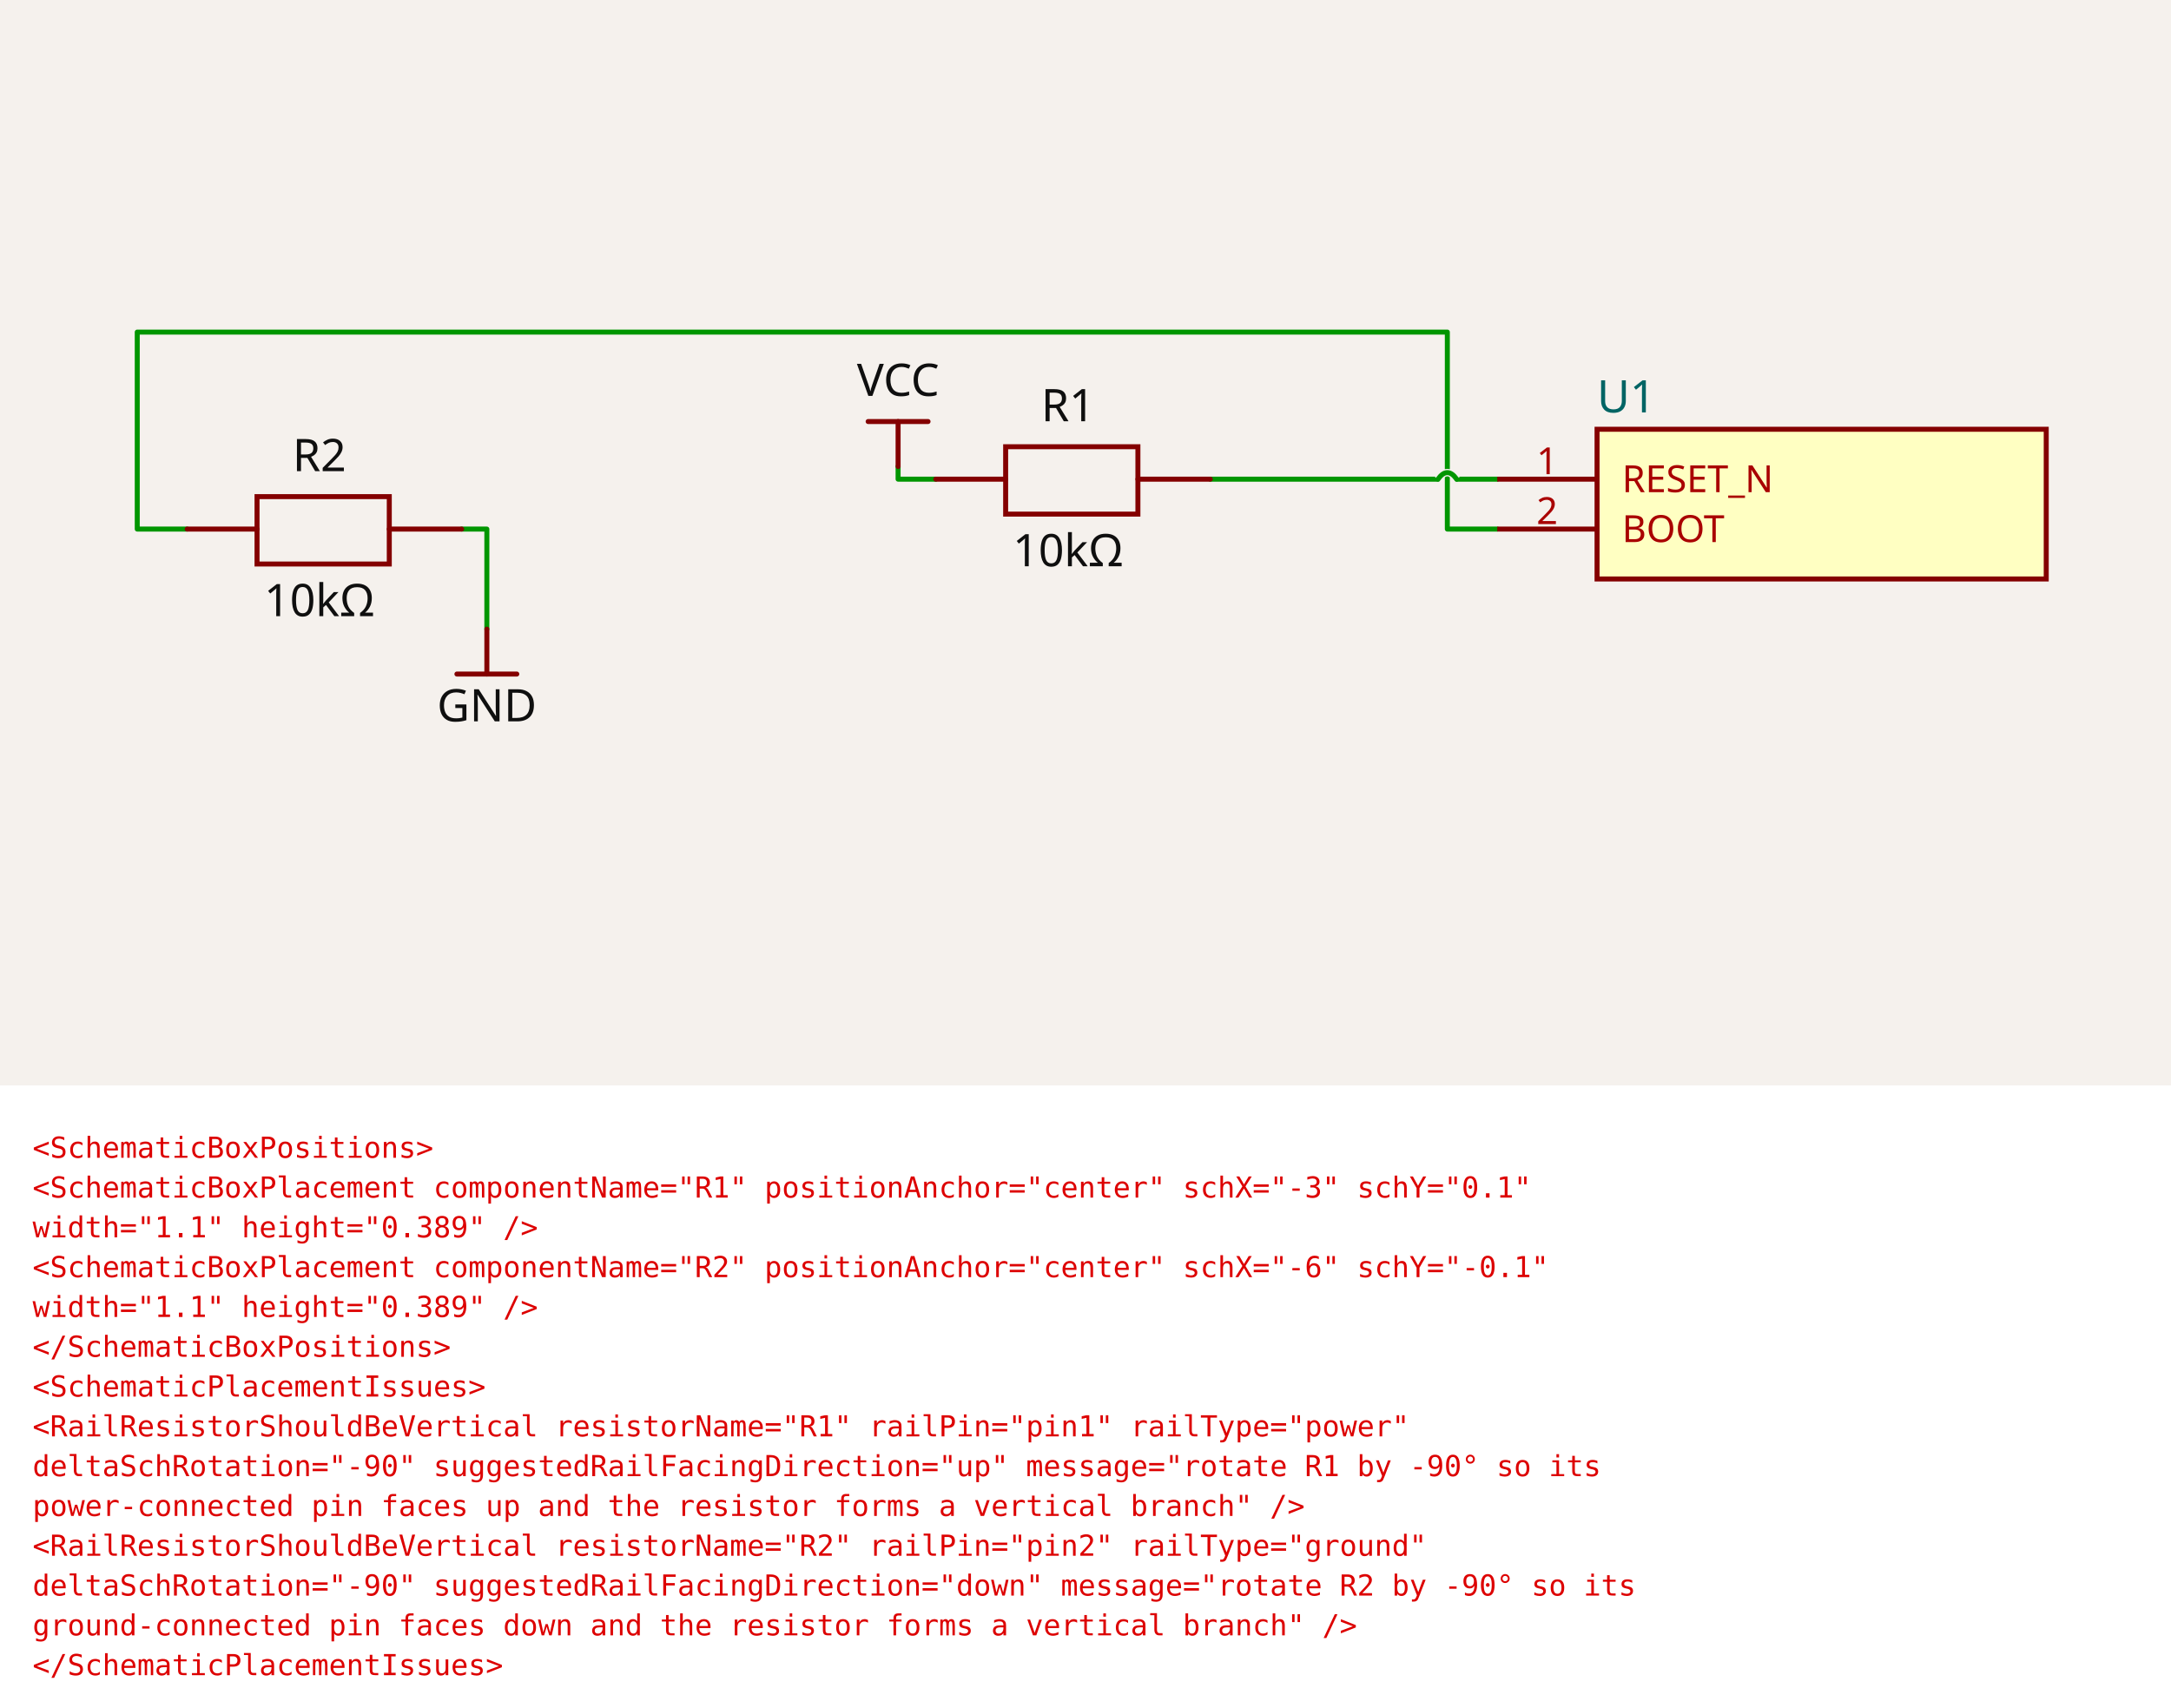
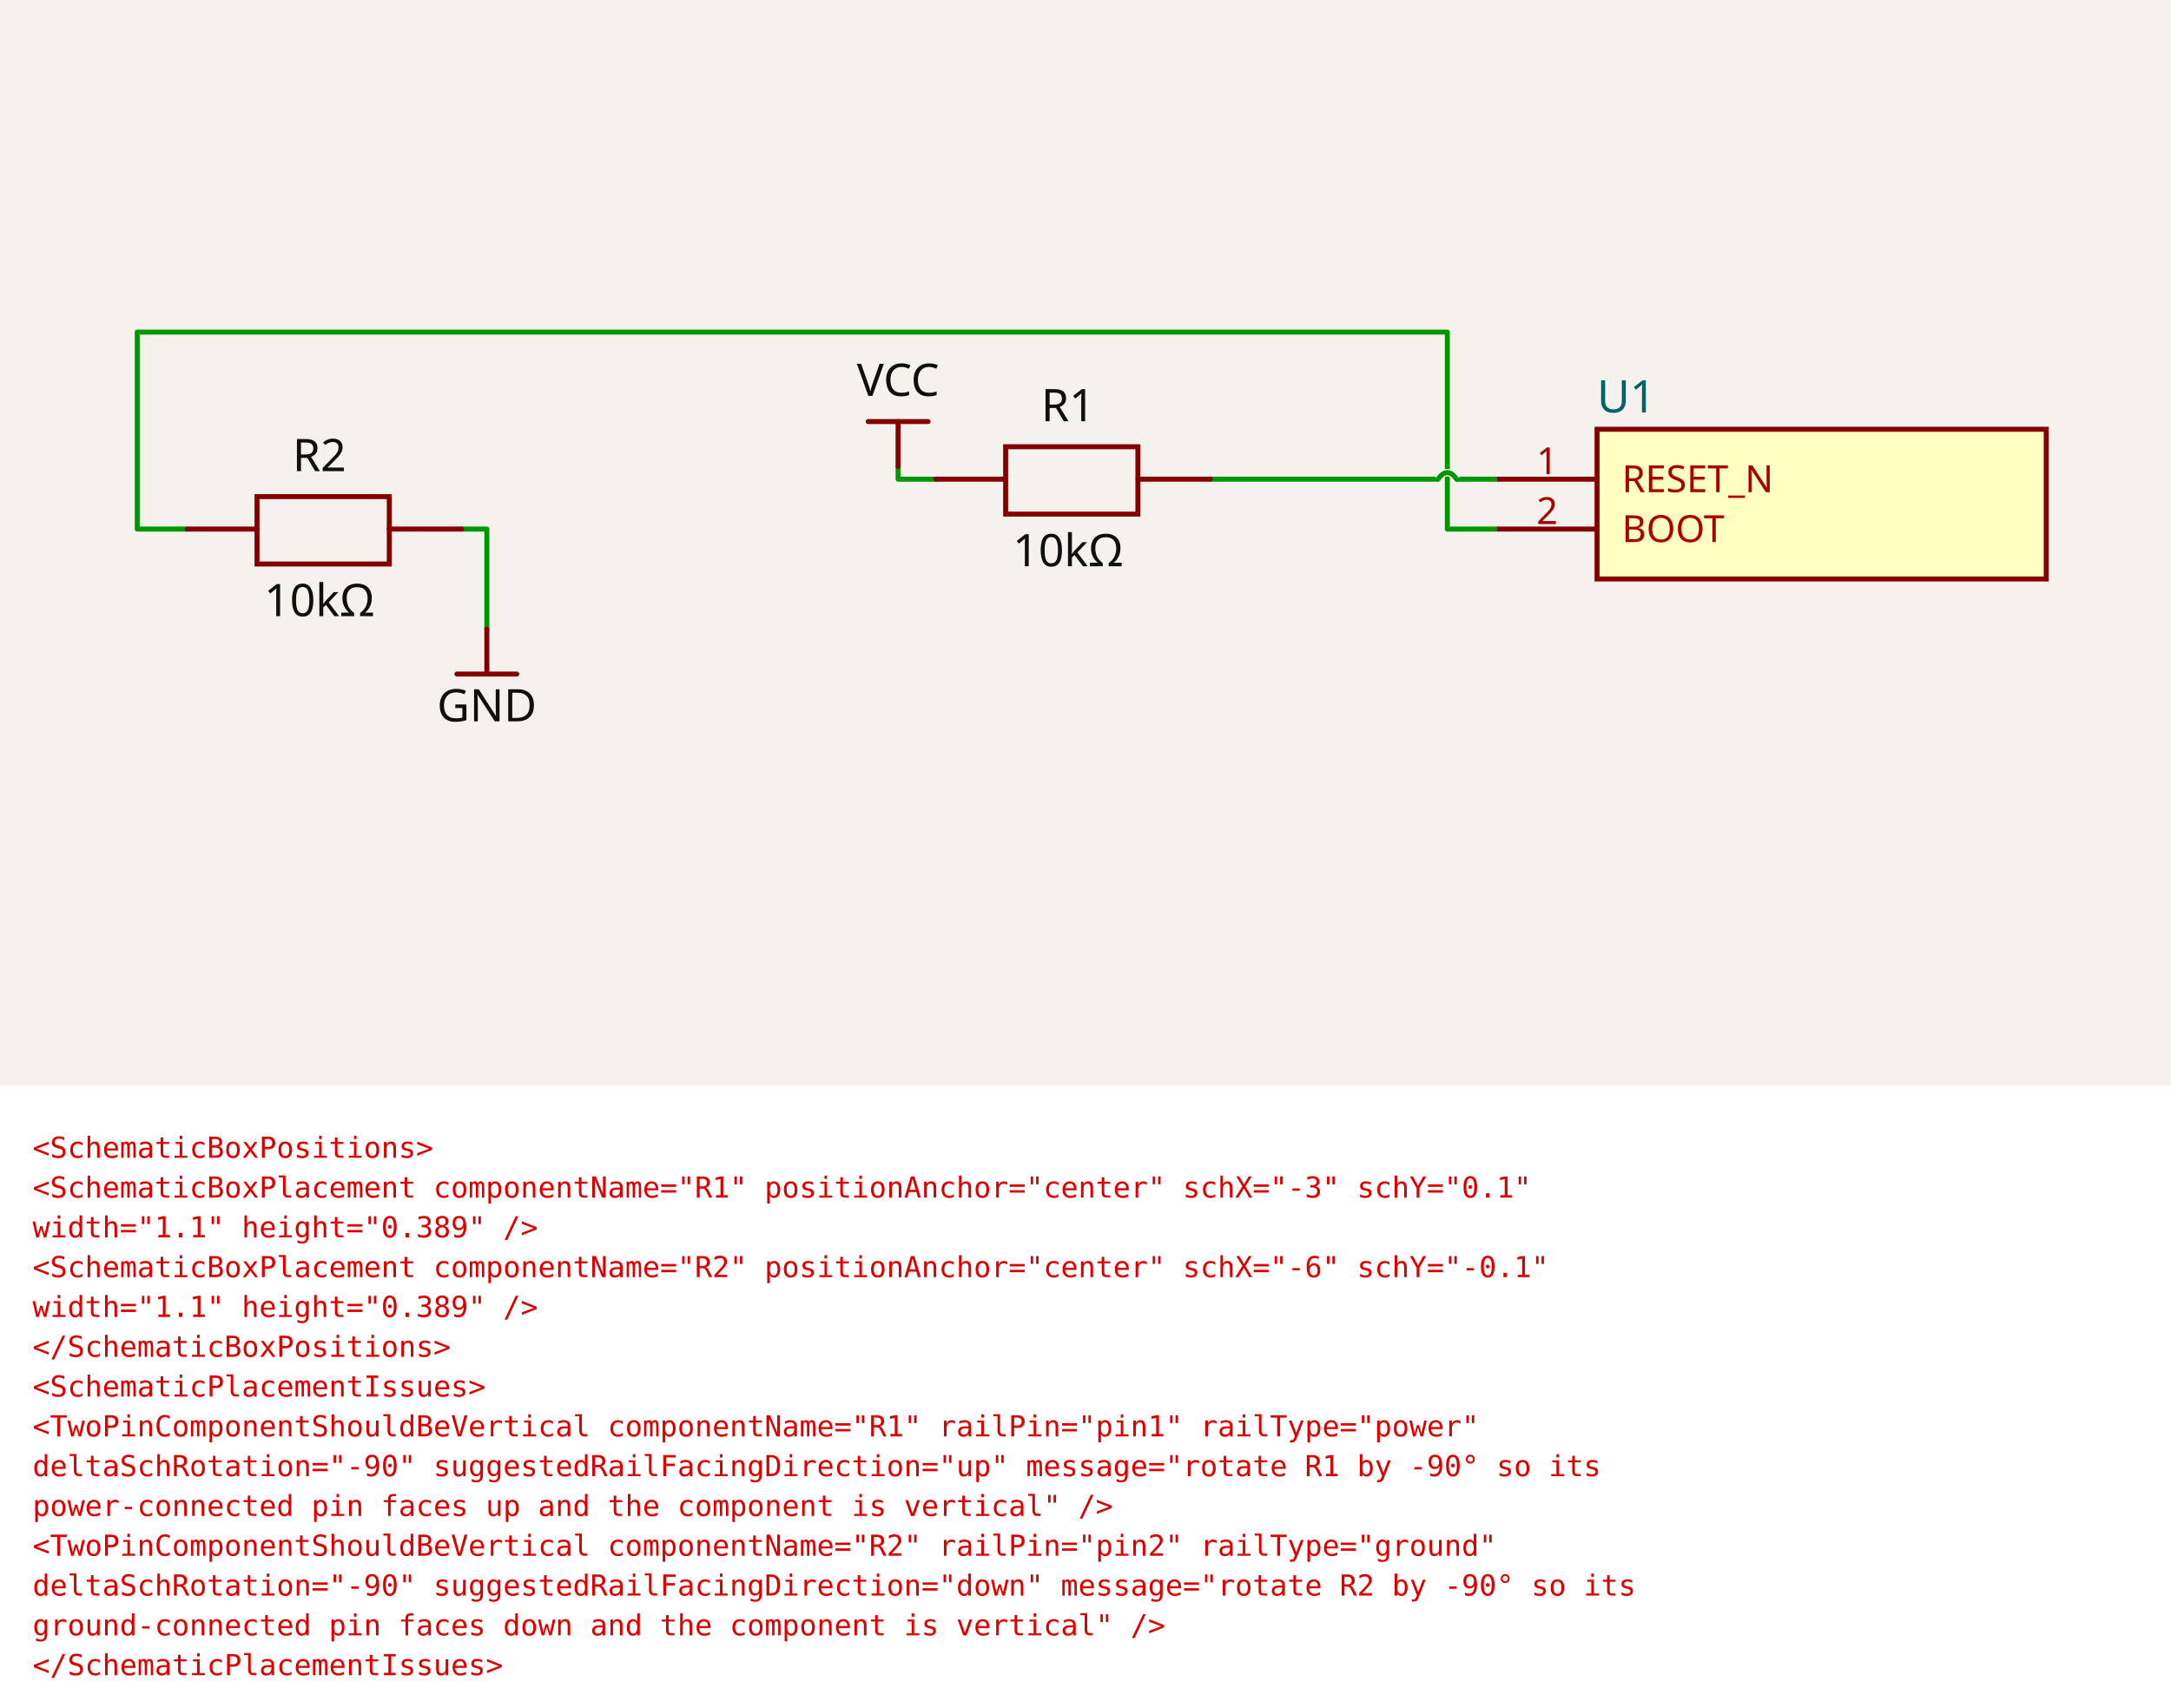
<svg xmlns="http://www.w3.org/2000/svg" width="1200" height="944" viewBox="0 0 1200 944" role="img" aria-label="schematic analysis fixture">
  <g transform="translate(0, 0)">
    <style>
              .boundary { fill: rgb(245, 241, 237); }
              .schematic-boundary { fill: none; stroke: #fff; }
              .component { fill: none; stroke: rgb(132, 0, 0); }
              .chip { fill: rgb(255, 255, 194); stroke: rgb(132, 0, 0); }
              .component-pin { fill: none; stroke: rgb(132, 0, 0); }
              /* Basic per-trace hover fallback */
              .trace:hover {
                filter: invert(1);
              }
              .trace:hover .trace-crossing-outline {
                opacity: 0;
              }
              .trace:hover .trace-junction {
                filter: invert(1);
              }
              /* Net-hover highlighting: when a trace or its overlays are hovered,
                 invert color for all traces (base + overlays) sharing the same
                 subcircuit connectivity key. Also hide crossing outline during hover. */
              svg:has(:is(g.trace[data-subcircuit-connectivity-map-key="unnamedsubcircuitsubcircuit_source_group_0_connectivity_net0"], g.trace-overlays[data-subcircuit-connectivity-map-key="unnamedsubcircuitsubcircuit_source_group_0_connectivity_net0"]):hover) :is(g.trace[data-subcircuit-connectivity-map-key="unnamedsubcircuitsubcircuit_source_group_0_connectivity_net0"], g.trace-overlays[data-subcircuit-connectivity-map-key="unnamedsubcircuitsubcircuit_source_group_0_connectivity_net0"]) { filter: invert(1); }
svg:has(:is(g.trace[data-subcircuit-connectivity-map-key="unnamedsubcircuitsubcircuit_source_group_0_connectivity_net0"], g.trace-overlays[data-subcircuit-connectivity-map-key="unnamedsubcircuitsubcircuit_source_group_0_connectivity_net0"]):hover) g.trace-overlays[data-subcircuit-connectivity-map-key="unnamedsubcircuitsubcircuit_source_group_0_connectivity_net0"] .trace-crossing-outline { opacity: 0; }
svg:has(:is(g.trace[data-subcircuit-connectivity-map-key="unnamedsubcircuitsubcircuit_source_group_0_connectivity_net2"], g.trace-overlays[data-subcircuit-connectivity-map-key="unnamedsubcircuitsubcircuit_source_group_0_connectivity_net2"]):hover) :is(g.trace[data-subcircuit-connectivity-map-key="unnamedsubcircuitsubcircuit_source_group_0_connectivity_net2"], g.trace-overlays[data-subcircuit-connectivity-map-key="unnamedsubcircuitsubcircuit_source_group_0_connectivity_net2"]) { filter: invert(1); }
svg:has(:is(g.trace[data-subcircuit-connectivity-map-key="unnamedsubcircuitsubcircuit_source_group_0_connectivity_net2"], g.trace-overlays[data-subcircuit-connectivity-map-key="unnamedsubcircuitsubcircuit_source_group_0_connectivity_net2"]):hover) g.trace-overlays[data-subcircuit-connectivity-map-key="unnamedsubcircuitsubcircuit_source_group_0_connectivity_net2"] .trace-crossing-outline { opacity: 0; }
svg:has(:is(g.trace[data-subcircuit-connectivity-map-key="unnamedsubcircuitsubcircuit_source_group_0_connectivity_net1"], g.trace-overlays[data-subcircuit-connectivity-map-key="unnamedsubcircuitsubcircuit_source_group_0_connectivity_net1"]):hover) :is(g.trace[data-subcircuit-connectivity-map-key="unnamedsubcircuitsubcircuit_source_group_0_connectivity_net1"], g.trace-overlays[data-subcircuit-connectivity-map-key="unnamedsubcircuitsubcircuit_source_group_0_connectivity_net1"]) { filter: invert(1); }
svg:has(:is(g.trace[data-subcircuit-connectivity-map-key="unnamedsubcircuitsubcircuit_source_group_0_connectivity_net1"], g.trace-overlays[data-subcircuit-connectivity-map-key="unnamedsubcircuitsubcircuit_source_group_0_connectivity_net1"]):hover) g.trace-overlays[data-subcircuit-connectivity-map-key="unnamedsubcircuitsubcircuit_source_group_0_connectivity_net1"] .trace-crossing-outline { opacity: 0; }
svg:has(:is(g.trace[data-subcircuit-connectivity-map-key="unnamedsubcircuitsubcircuit_source_group_0_connectivity_net3"], g.trace-overlays[data-subcircuit-connectivity-map-key="unnamedsubcircuitsubcircuit_source_group_0_connectivity_net3"]):hover) :is(g.trace[data-subcircuit-connectivity-map-key="unnamedsubcircuitsubcircuit_source_group_0_connectivity_net3"], g.trace-overlays[data-subcircuit-connectivity-map-key="unnamedsubcircuitsubcircuit_source_group_0_connectivity_net3"]) { filter: invert(1); }
svg:has(:is(g.trace[data-subcircuit-connectivity-map-key="unnamedsubcircuitsubcircuit_source_group_0_connectivity_net3"], g.trace-overlays[data-subcircuit-connectivity-map-key="unnamedsubcircuitsubcircuit_source_group_0_connectivity_net3"]):hover) g.trace-overlays[data-subcircuit-connectivity-map-key="unnamedsubcircuitsubcircuit_source_group_0_connectivity_net3"] .trace-crossing-outline { opacity: 0; }
              .text { font-family: sans-serif; fill: rgb(0, 150, 0); }
              .pin-number { fill: rgb(169, 0, 0); }
              .port-label { fill: rgb(0, 100, 100); }
              .component-name { fill: rgb(0, 100, 100); }

            </style>
    <rect class="boundary" x="0" y="0" width="1200" height="600" />
    <g class="trace sch-trace" data-layer="base" data-circuit-json-type="schematic_trace" data-schematic-trace-id="schematic_trace_0" data-subcircuit-connectivity-map-key="unnamedsubcircuitsubcircuit_source_group_0_connectivity_net0">
      <path d="M 827.586 264.877 L 805.172 264.877M 794.828 264.877 L 668.966 264.877" class="trace-invisible-hover-outline sch-trace-hitbox" stroke="rgb(0, 150, 0)" fill="none" stroke-width="22.069px" stroke-linecap="round" opacity="0" stroke-linejoin="round" />
      <path class="sch-trace-path" d="M 827.586 264.877 L 805.172 264.877M 794.828 264.877 L 668.966 264.877" stroke="rgb(0, 150, 0)" fill="none" stroke-width="2.759px" stroke-linecap="round" stroke-linejoin="round" />
    </g>
    <g class="trace sch-trace" data-layer="base" data-circuit-json-type="schematic_trace" data-schematic-trace-id="schematic_trace_1" data-subcircuit-connectivity-map-key="unnamedsubcircuitsubcircuit_source_group_0_connectivity_net2">
      <path d="M 827.586 292.464 L 800 292.464 L 800 183.573 L 75.862 183.573 L 75.862 292.464 L 103.448 292.464" class="trace-invisible-hover-outline sch-trace-hitbox" stroke="rgb(0, 150, 0)" fill="none" stroke-width="22.069px" stroke-linecap="round" opacity="0" stroke-linejoin="round" />
      <path class="sch-trace-path" d="M 827.586 292.464 L 800 292.464 L 800 183.573 L 75.862 183.573 L 75.862 292.464 L 103.448 292.464" stroke="rgb(0, 150, 0)" fill="none" stroke-width="2.759px" stroke-linecap="round" stroke-linejoin="round" />
    </g>
    <g class="trace sch-trace" data-layer="base" data-circuit-json-type="schematic_trace" data-schematic-trace-id="schematic_trace_2" data-subcircuit-connectivity-map-key="unnamedsubcircuitsubcircuit_source_group_0_connectivity_net1">
      <path d="M 517.241 264.877 L 496.414 264.877 L 496.414 257.843" class="trace-invisible-hover-outline sch-trace-hitbox" stroke="rgb(0, 150, 0)" fill="none" stroke-width="22.069px" stroke-linecap="round" opacity="0" stroke-linejoin="round" />
      <path class="sch-trace-path" d="M 517.241 264.877 L 496.414 264.877 L 496.414 257.843" stroke="rgb(0, 150, 0)" fill="none" stroke-width="2.759px" stroke-linecap="round" stroke-linejoin="round" />
    </g>
    <g class="trace sch-trace" data-layer="base" data-circuit-json-type="schematic_trace" data-schematic-trace-id="schematic_trace_3" data-subcircuit-connectivity-map-key="unnamedsubcircuitsubcircuit_source_group_0_connectivity_net3">
      <path d="M 255.172 292.464 L 269.103 292.464 L 269.103 347.774" class="trace-invisible-hover-outline sch-trace-hitbox" stroke="rgb(0, 150, 0)" fill="none" stroke-width="22.069px" stroke-linecap="round" opacity="0" stroke-linejoin="round" />
      <path class="sch-trace-path" d="M 255.172 292.464 L 269.103 292.464 L 269.103 347.774" stroke="rgb(0, 150, 0)" fill="none" stroke-width="2.759px" stroke-linecap="round" stroke-linejoin="round" />
    </g>
    <g class="trace-overlays sch-trace-overlays" data-layer="overlay" data-circuit-json-type="schematic_trace" data-schematic-trace-id="schematic_trace_0" data-subcircuit-connectivity-map-key="unnamedsubcircuitsubcircuit_source_group_0_connectivity_net0">
      <path class="trace-crossing-outline sch-trace-crossing-outline" d="M 805.172 264.877 Q 800 257.636 794.828 264.877" stroke="rgb(245, 241, 237)" fill="none" stroke-width="4.138px" stroke-linecap="butt" />
      <path class="sch-trace-crossing-path" d="M 805.172 264.877 Q 800 257.636 794.828 264.877" stroke="rgb(0, 150, 0)" fill="none" stroke-width="2.759px" stroke-linecap="round" />
    </g>
    <g class="trace-overlays sch-trace-overlays" data-layer="overlay" data-circuit-json-type="schematic_trace" data-schematic-trace-id="schematic_trace_1" data-subcircuit-connectivity-map-key="unnamedsubcircuitsubcircuit_source_group_0_connectivity_net2" />
    <g class="trace-overlays sch-trace-overlays" data-layer="overlay" data-circuit-json-type="schematic_trace" data-schematic-trace-id="schematic_trace_2" data-subcircuit-connectivity-map-key="unnamedsubcircuitsubcircuit_source_group_0_connectivity_net1" />
    <g class="trace-overlays sch-trace-overlays" data-layer="overlay" data-circuit-json-type="schematic_trace" data-schematic-trace-id="schematic_trace_3" data-subcircuit-connectivity-map-key="unnamedsubcircuitsubcircuit_source_group_0_connectivity_net3" />
    <g class="sch-component" data-circuit-json-type="schematic_component" data-schematic-component-id="schematic_component_0">
      <rect class="component chip sch-component-body" x="882.759" y="237.291" width="248.276" height="82.759" stroke-width="2.759px" fill="rgb(255, 255, 194)" stroke="rgb(132, 0, 0)" />
      <rect class="component-overlay sch-component-overlay" x="882.759" y="237.291" width="248.276" height="82.759" fill="transparent" />
      <text class="sch-text" x="882.759" y="337.981" fill="#006464" text-anchor="start" dominant-baseline="middle" font-family="sans-serif" font-size="24.828px" transform="rotate(0, 882.7586, 337.9808)" />
      <text class="sch-text" x="882.759" y="219.36" fill="#006464" text-anchor="start" dominant-baseline="middle" font-family="sans-serif" font-size="24.828px" transform="rotate(0, 882.7586, 219.3601)">U1</text>
      <line class="component-pin sch-component-pin sch-port-line" x1="882.759" y1="264.877" x2="827.586" y2="264.877" stroke-width="2.759px" />
      <g class="sch-port" data-schematic-port-id="source_port_0">
        <rect x="824.828" y="262.119" width="5.517" height="5.517" opacity="0" />
      </g>
      <text class="pin-number sch-pin-number" x="855.172" y="262.119" style="font-family: sans-serif;" fill="rgb(169, 0, 0)" text-anchor="middle" dominant-baseline="auto" font-size="20.69px" transform="">1</text>
      <text class="pin-number sch-pin-label" x="896.552" y="264.877" style="font-family: sans-serif;" fill="rgb(169, 0, 0)" text-anchor="start" dominant-baseline="middle" font-size="20.69px" transform="">RESET_N</text>
      <line class="component-pin sch-component-pin sch-port-line" x1="882.759" y1="292.464" x2="827.586" y2="292.464" stroke-width="2.759px" />
      <g class="sch-port" data-schematic-port-id="source_port_1">
        <rect x="824.828" y="289.705" width="5.517" height="5.517" opacity="0" />
      </g>
      <text class="pin-number sch-pin-number" x="855.172" y="289.705" style="font-family: sans-serif;" fill="rgb(169, 0, 0)" text-anchor="middle" dominant-baseline="auto" font-size="20.69px" transform="">2</text>
      <text class="pin-number sch-pin-label" x="896.552" y="292.464" style="font-family: sans-serif;" fill="rgb(169, 0, 0)" text-anchor="start" dominant-baseline="middle" font-size="20.69px" transform="">BOOT</text>
    </g>
    <g class="sch-component" data-circuit-json-type="schematic_component" data-schematic-component-id="schematic_component_1">
      <rect class="component-overlay sch-component-overlay" x="517.241" y="246.946" width="151.724" height="37.241" fill="transparent" />
      <path class="sch-component-symbol-path" d="M 517.241 264.877 L 555.862 264.877" stroke="rgb(132, 0, 0)" fill="none" stroke-width="2.759px" stroke-linecap="round" />
      <path class="sch-component-symbol-path" d="M 628.966 264.877 L 668.966 264.877" stroke="rgb(132, 0, 0)" fill="none" stroke-width="2.759px" stroke-linecap="round" />
      <path class="sch-component-symbol-path" d="M 593.103 246.946 L 628.966 246.946 L 628.966 284.188 L 555.862 284.188 L 555.862 246.946 L 593.103 246.946" stroke="rgb(132, 0, 0)" fill="none" stroke-width="2.759px" stroke-linecap="round" />
      <text class="sch-component-name sch-component-text" x="590.345" y="240.125" stroke="rgb(245, 241, 237)" stroke-width="2.759px" paint-order="stroke" fill="rgb(15, 15, 15)" font-family="sans-serif" text-anchor="middle" dominant-baseline="ideographic" font-size="24.828px">R1</text>
      <text class="sch-component-text" x="590.345" y="293.768" fill="rgb(15, 15, 15)" font-family="sans-serif" text-anchor="middle" dominant-baseline="hanging" font-size="24.828px">10kΩ</text>
    </g>
    <g class="sch-component" data-circuit-json-type="schematic_component" data-schematic-component-id="schematic_component_2">
      <rect class="component-overlay sch-component-overlay" x="103.448" y="274.533" width="151.724" height="37.241" fill="transparent" />
      <path class="sch-component-symbol-path" d="M 103.448 292.464 L 142.069 292.464" stroke="rgb(132, 0, 0)" fill="none" stroke-width="2.759px" stroke-linecap="round" />
      <path class="sch-component-symbol-path" d="M 215.172 292.464 L 255.172 292.464" stroke="rgb(132, 0, 0)" fill="none" stroke-width="2.759px" stroke-linecap="round" />
      <path class="sch-component-symbol-path" d="M 179.31 274.533 L 215.172 274.533 L 215.172 311.774 L 142.069 311.774 L 142.069 274.533 L 179.31 274.533" stroke="rgb(132, 0, 0)" fill="none" stroke-width="2.759px" stroke-linecap="round" />
      <text class="sch-component-name sch-component-text" x="176.552" y="267.711" stroke="rgb(245, 241, 237)" stroke-width="2.759px" paint-order="stroke" fill="rgb(15, 15, 15)" font-family="sans-serif" text-anchor="middle" dominant-baseline="ideographic" font-size="24.828px">R2</text>
      <text class="sch-component-text" x="176.552" y="321.354" fill="rgb(15, 15, 15)" font-family="sans-serif" text-anchor="middle" dominant-baseline="hanging" font-size="24.828px">10kΩ</text>
    </g>
    <g class="schematic-port-hover sch-port-hover" data-schematic-port-id="source_port_0">
      <circle cx="827.586" cy="264.877" r="5.517" fill="red" opacity="0" />
    </g>
    <g class="schematic-port-hover sch-port-hover" data-schematic-port-id="source_port_1">
      <circle cx="827.586" cy="292.464" r="5.517" fill="red" opacity="0" />
    </g>
    <g class="schematic-port-hover sch-port-hover" data-schematic-port-id="source_port_2">
      <circle cx="517.241" cy="264.877" r="5.517" fill="red" opacity="0" />
    </g>
    <g class="schematic-port-hover sch-port-hover" data-schematic-port-id="source_port_3">
      <circle cx="668.966" cy="264.877" r="5.517" fill="red" opacity="0" />
    </g>
    <g class="schematic-port-hover sch-port-hover" data-schematic-port-id="source_port_4">
      <circle cx="103.448" cy="292.464" r="5.517" fill="red" opacity="0" />
    </g>
    <g class="schematic-port-hover sch-port-hover" data-schematic-port-id="source_port_5">
      <circle cx="255.172" cy="292.464" r="5.517" fill="red" opacity="0" />
    </g>
    <rect class="component-overlay sch-component-overlay sch-net-label-overlay" x="479.862" y="233.015" width="33.103" height="24.828" fill="transparent" />
    <path class="sch-net-label-symbol-path" d="M 512.966 233.015 L 479.862 233.015" stroke="rgb(132, 0, 0)" fill="none" stroke-width="2.759px" stroke-linecap="round" />
    <path class="sch-net-label-symbol-path" d="M 496.414 233.015 L 496.414 257.843" stroke="rgb(132, 0, 0)" fill="none" stroke-width="2.759px" stroke-linecap="round" />
    <text class="sch-net-label-symbol-text" x="496.414" y="226.119" fill="rgb(15, 15, 15)" font-family="sans-serif" text-anchor="middle" dominant-baseline="ideographic" font-size="24.828px">VCC</text>
    <rect class="component-overlay sch-component-overlay sch-net-label-overlay" x="252.552" y="347.774" width="33.103" height="24.828" fill="transparent" />
    <path class="sch-net-label-symbol-path" d="M 252.552 372.602 L 285.655 372.602" stroke="rgb(132, 0, 0)" fill="none" stroke-width="2.759px" stroke-linecap="round" />
    <path class="sch-net-label-symbol-path" d="M 269.103 372.602 L 269.103 347.774" stroke="rgb(132, 0, 0)" fill="none" stroke-width="2.759px" stroke-linecap="round" />
    <text class="sch-net-label-symbol-text" x="269.103" y="379.498" fill="rgb(15, 15, 15)" font-family="sans-serif" text-anchor="middle" dominant-baseline="hanging" font-size="24.828px">GND</text>
  </g>
  <g transform="translate(0, 600) scale(1, 1) translate(0, 0)">
    <rect width="100%" height="100%" fill="#fff" />
    <text x="18" y="40" fill="#d00" font-family="Menlo, Consolas, monospace" font-size="16">
      <tspan x="18" dy="0">&lt;SchematicBoxPositions&gt;</tspan>
      <tspan x="18" dy="22">&lt;SchematicBoxPlacement componentName="R1" positionAnchor="center" schX="-3" schY="0.1"</tspan>
      <tspan x="18" dy="22">  width="1.1" height="0.389" /&gt;</tspan>
      <tspan x="18" dy="22">&lt;SchematicBoxPlacement componentName="R2" positionAnchor="center" schX="-6" schY="-0.1"</tspan>
      <tspan x="18" dy="22">  width="1.1" height="0.389" /&gt;</tspan>
      <tspan x="18" dy="22">&lt;/SchematicBoxPositions&gt;</tspan>
      <tspan x="18" dy="22">&lt;SchematicPlacementIssues&gt;</tspan>
-       <tspan x="18" dy="22">&lt;RailResistorShouldBeVertical resistorName="R1" railPin="pin1" railType="power"</tspan>
+       <tspan x="18" dy="22">&lt;TwoPinComponentShouldBeVertical componentName="R1" railPin="pin1" railType="power"</tspan>
      <tspan x="18" dy="22">  deltaSchRotation="-90" suggestedRailFacingDirection="up" message="rotate R1 by -90° so its</tspan>
-       <tspan x="18" dy="22">  power-connected pin faces up and the resistor forms a vertical branch" /&gt;</tspan>
-       <tspan x="18" dy="22">&lt;RailResistorShouldBeVertical resistorName="R2" railPin="pin2" railType="ground"</tspan>
+       <tspan x="18" dy="22">  power-connected pin faces up and the component is vertical" /&gt;</tspan>
+       <tspan x="18" dy="22">&lt;TwoPinComponentShouldBeVertical componentName="R2" railPin="pin2" railType="ground"</tspan>
      <tspan x="18" dy="22">  deltaSchRotation="-90" suggestedRailFacingDirection="down" message="rotate R2 by -90° so its</tspan>
-       <tspan x="18" dy="22">  ground-connected pin faces down and the resistor forms a vertical branch" /&gt;</tspan>
+       <tspan x="18" dy="22">  ground-connected pin faces down and the component is vertical" /&gt;</tspan>
      <tspan x="18" dy="22">&lt;/SchematicPlacementIssues&gt;</tspan>
    </text>
  </g>
</svg>
